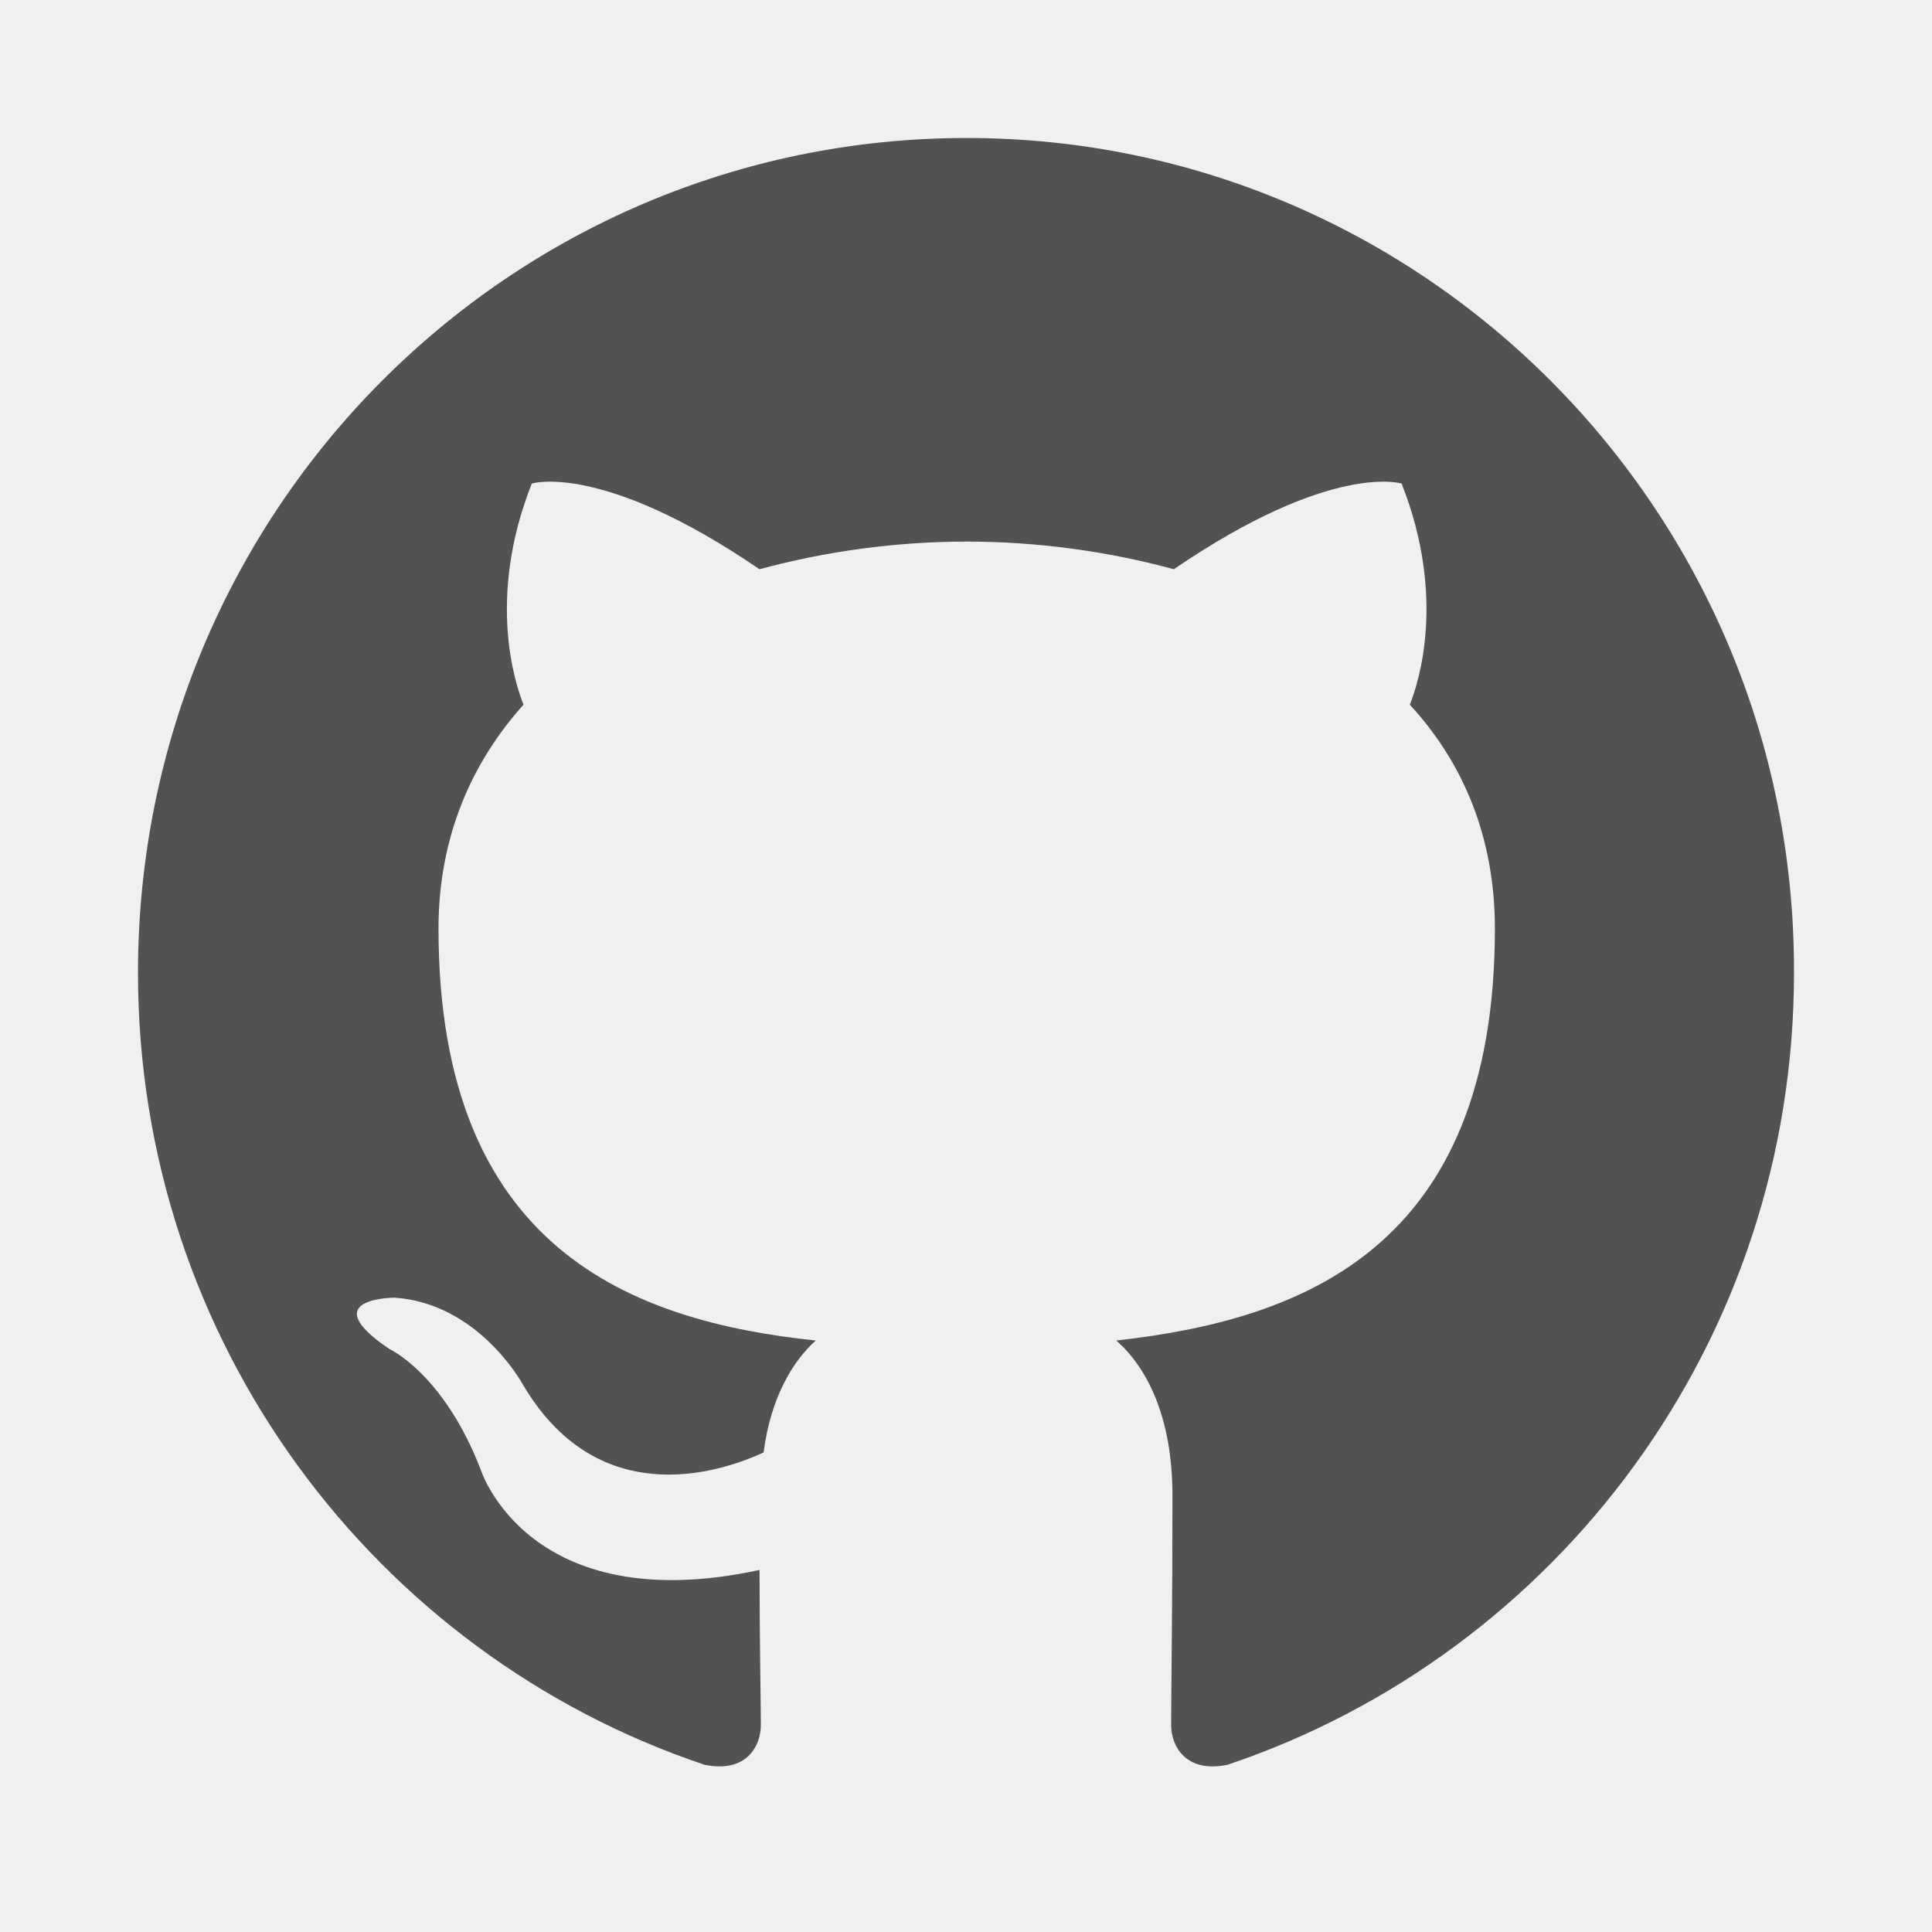
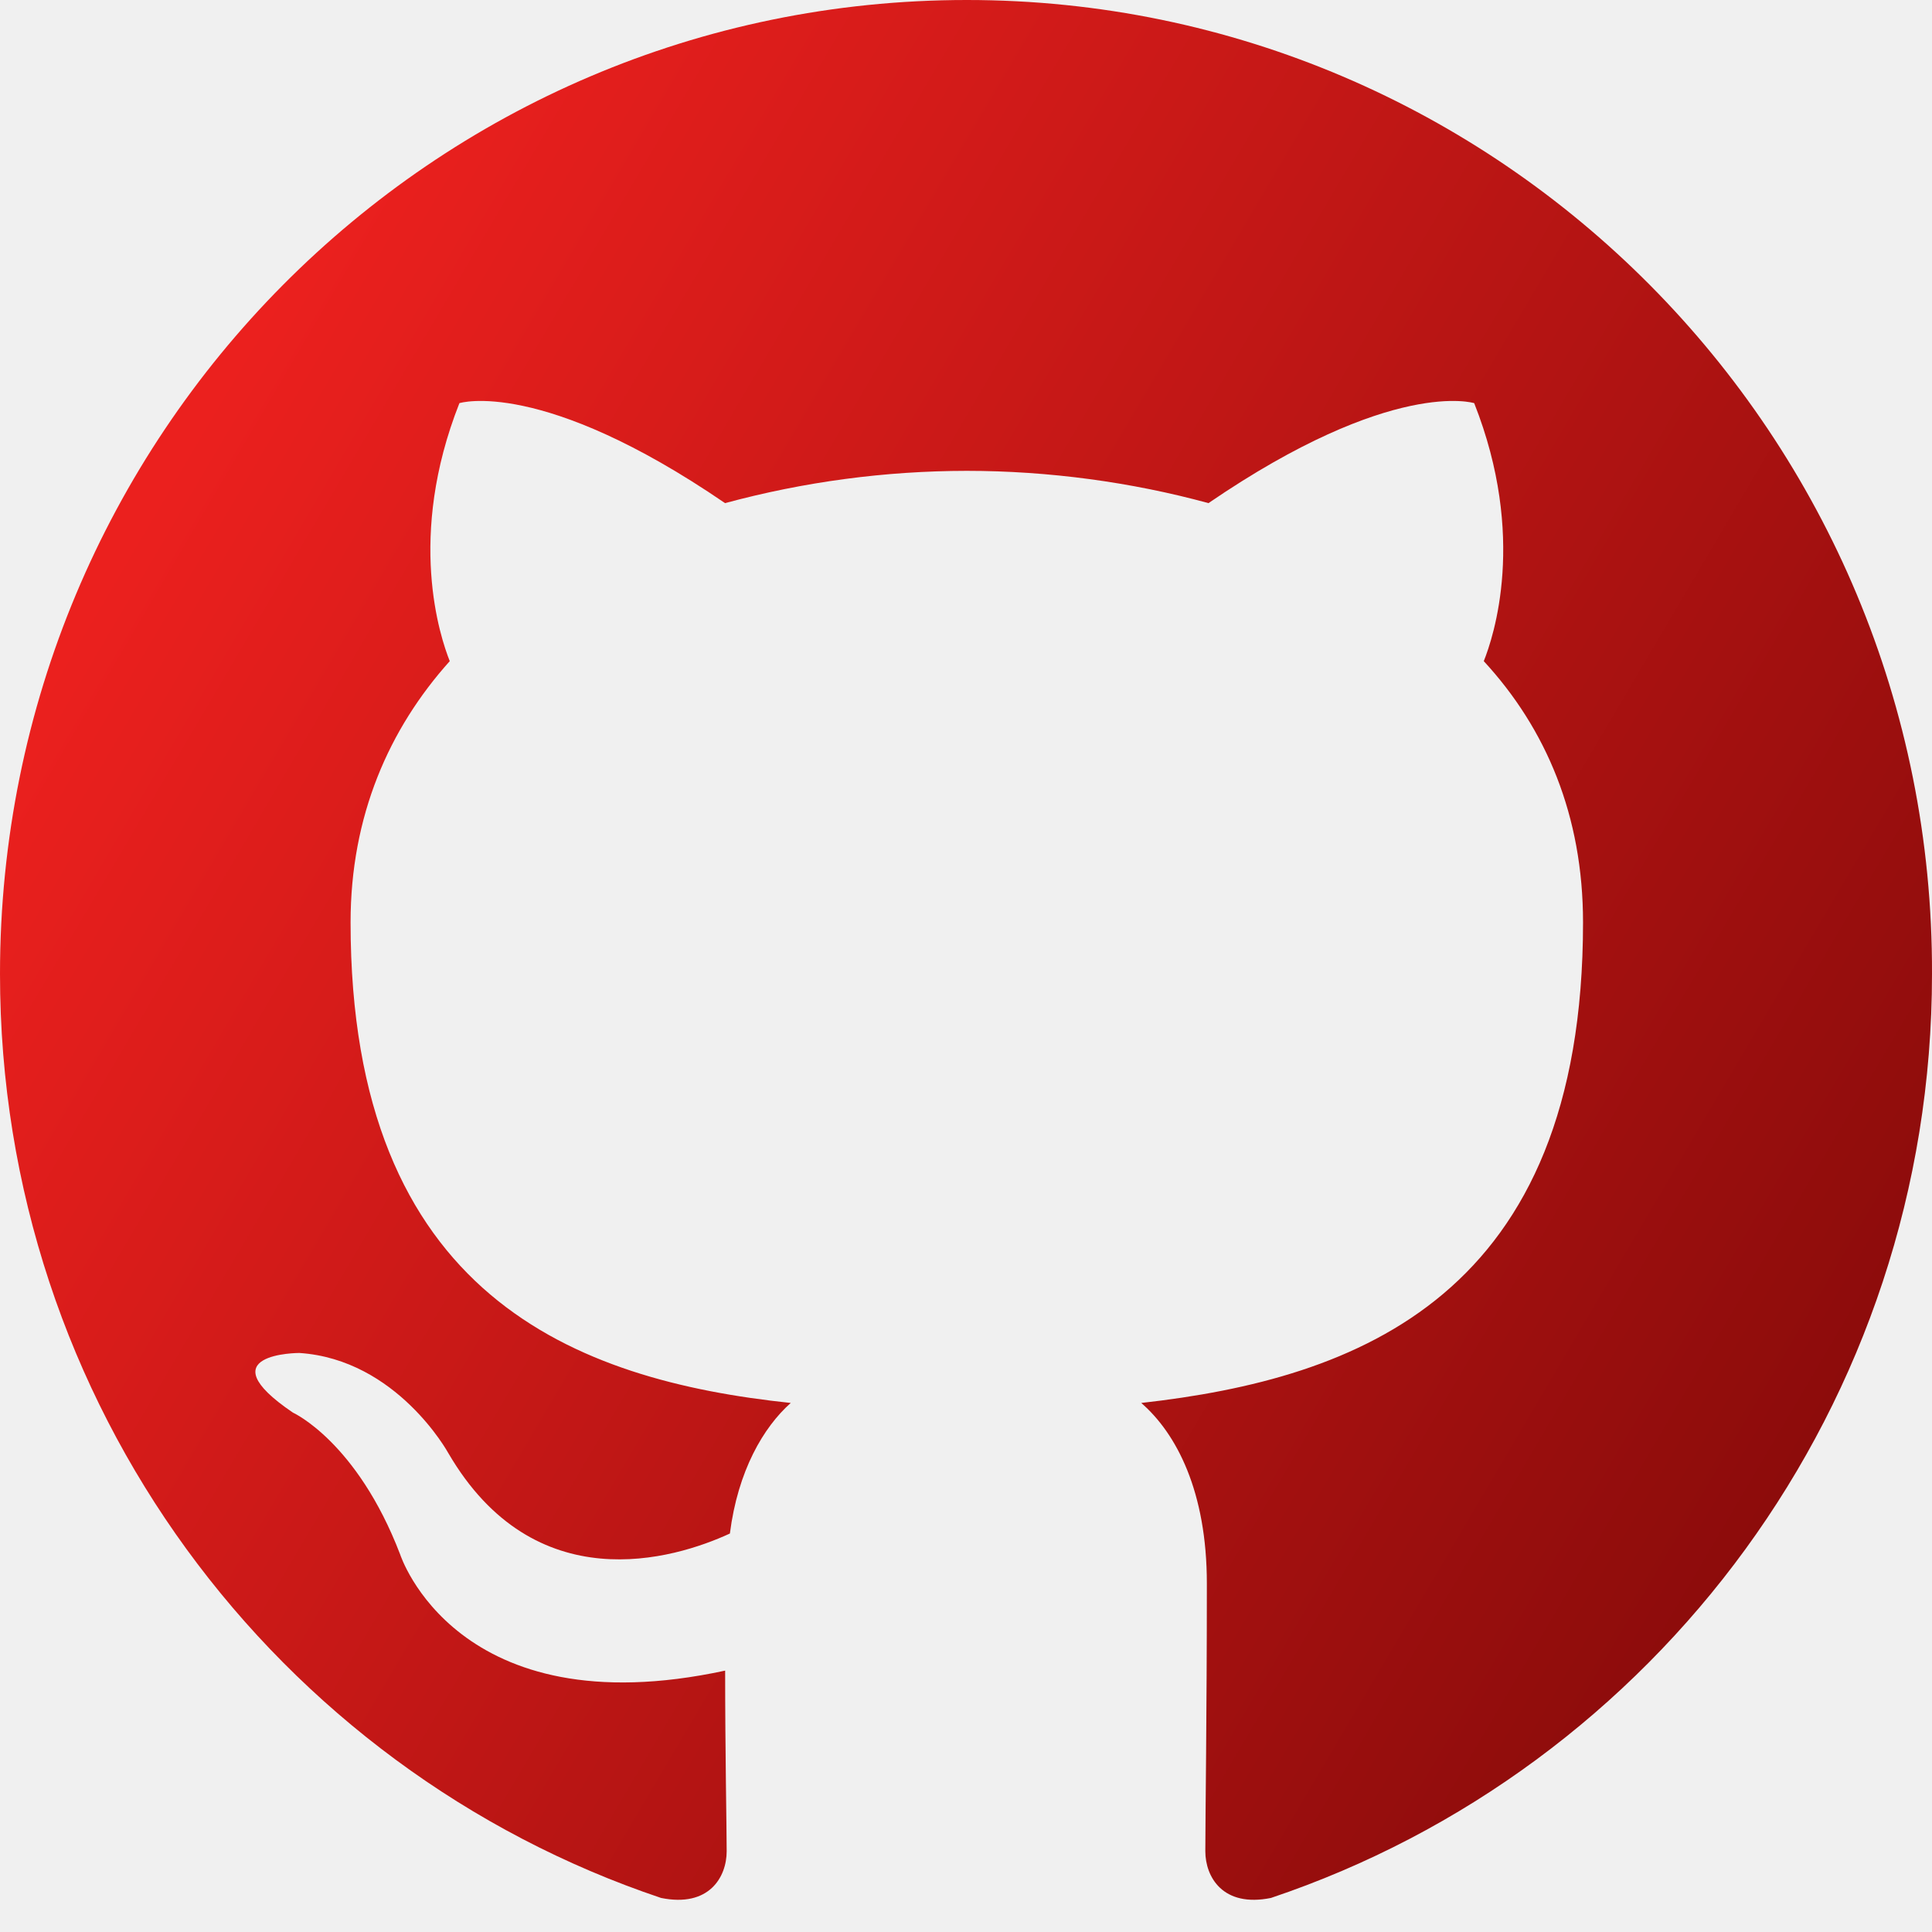
- <svg xmlns="http://www.w3.org/2000/svg" width="28" height="28" viewBox="0 0 28 28" fill="none">
-   <g clipPath="url(#clip0_115_3899)">
-     <path fillRule="evenodd" clipRule="evenodd" d="M14.01 2C7.369 2 2 7.408 2 14.099C2 19.448 5.44 23.975 10.212 25.577C10.809 25.698 11.027 25.317 11.027 24.997C11.027 24.716 11.008 23.755 11.008 22.753C7.667 23.474 6.971 21.31 6.971 21.31C6.434 19.908 5.639 19.548 5.639 19.548C4.545 18.807 5.718 18.807 5.718 18.807C6.931 18.887 7.568 20.049 7.568 20.049C8.641 21.891 10.371 21.371 11.067 21.05C11.166 20.269 11.485 19.728 11.823 19.428C9.158 19.147 6.355 18.105 6.355 13.458C6.355 12.136 6.832 11.054 7.587 10.213C7.468 9.913 7.05 8.67 7.707 7.008C7.707 7.008 8.721 6.687 11.007 8.25C11.986 7.985 12.996 7.85 14.01 7.849C15.024 7.849 16.058 7.989 17.012 8.25C19.299 6.687 20.313 7.008 20.313 7.008C20.97 8.67 20.552 9.913 20.432 10.213C21.208 11.054 21.665 12.136 21.665 13.458C21.665 18.105 18.862 19.127 16.177 19.428C16.615 19.808 16.992 20.529 16.992 21.671C16.992 23.294 16.973 24.596 16.973 24.996C16.973 25.317 17.192 25.698 17.788 25.577C22.56 23.974 26 19.448 26 14.099C26.02 7.408 20.631 2 14.01 2Z" fill="#525252" />
+ <svg xmlns="http://www.w3.org/2000/svg" width="24" height="24" viewBox="0 0 24 24" fill="none">
+   <g clip-path="url(#clip0_930_14989)">
+     <path fill-rule="evenodd" clip-rule="evenodd" d="M12.01 0C5.369 0 0 5.408 0 12.099C0 17.448 3.44 21.975 8.212 23.577C8.809 23.698 9.027 23.317 9.027 22.997C9.027 22.716 9.008 21.755 9.008 20.753C5.667 21.474 4.971 19.31 4.971 19.31C4.434 17.908 3.639 17.548 3.639 17.548C2.545 16.807 3.718 16.807 3.718 16.807C4.931 16.887 5.568 18.049 5.568 18.049C6.641 19.891 8.371 19.371 9.067 19.05C9.166 18.269 9.485 17.728 9.823 17.428C7.158 17.147 4.355 16.105 4.355 11.458C4.355 10.136 4.832 9.054 5.587 8.213C5.468 7.913 5.05 6.67 5.707 5.008C5.707 5.008 6.721 4.687 9.007 6.25C9.986 5.985 10.996 5.85 12.01 5.849C13.024 5.849 14.058 5.989 15.012 6.25C17.299 4.687 18.313 5.008 18.313 5.008C18.97 6.67 18.552 7.913 18.432 8.213C19.208 9.054 19.665 10.136 19.665 11.458C19.665 16.105 16.862 17.127 14.177 17.428C14.615 17.808 14.992 18.529 14.992 19.671C14.992 21.294 14.973 22.596 14.973 22.996C14.973 23.317 15.191 23.698 15.788 23.577C20.56 21.974 24 17.448 24 12.099C24.02 5.408 18.631 0 12.01 0Z" fill="url(#paint0_linear_930_14989)" />
  </g>
  <defs>
-     <clipPath id="clip0_115_3899">
-       <rect width="24" height="24" fill="white" transform="translate(2 2)" />
+     <linearGradient id="paint0_linear_930_14989" x1="3" y1="4.336" x2="32.279" y2="21.584" gradientUnits="userSpaceOnUse">
+       <stop stop-color="#EB201E" />
+       <stop offset="1" stop-color="#640303" />
+     </linearGradient>
+     <clipPath id="clip0_930_14989">
+       <rect width="24" height="24" fill="white" />
    </clipPath>
  </defs>
</svg>
